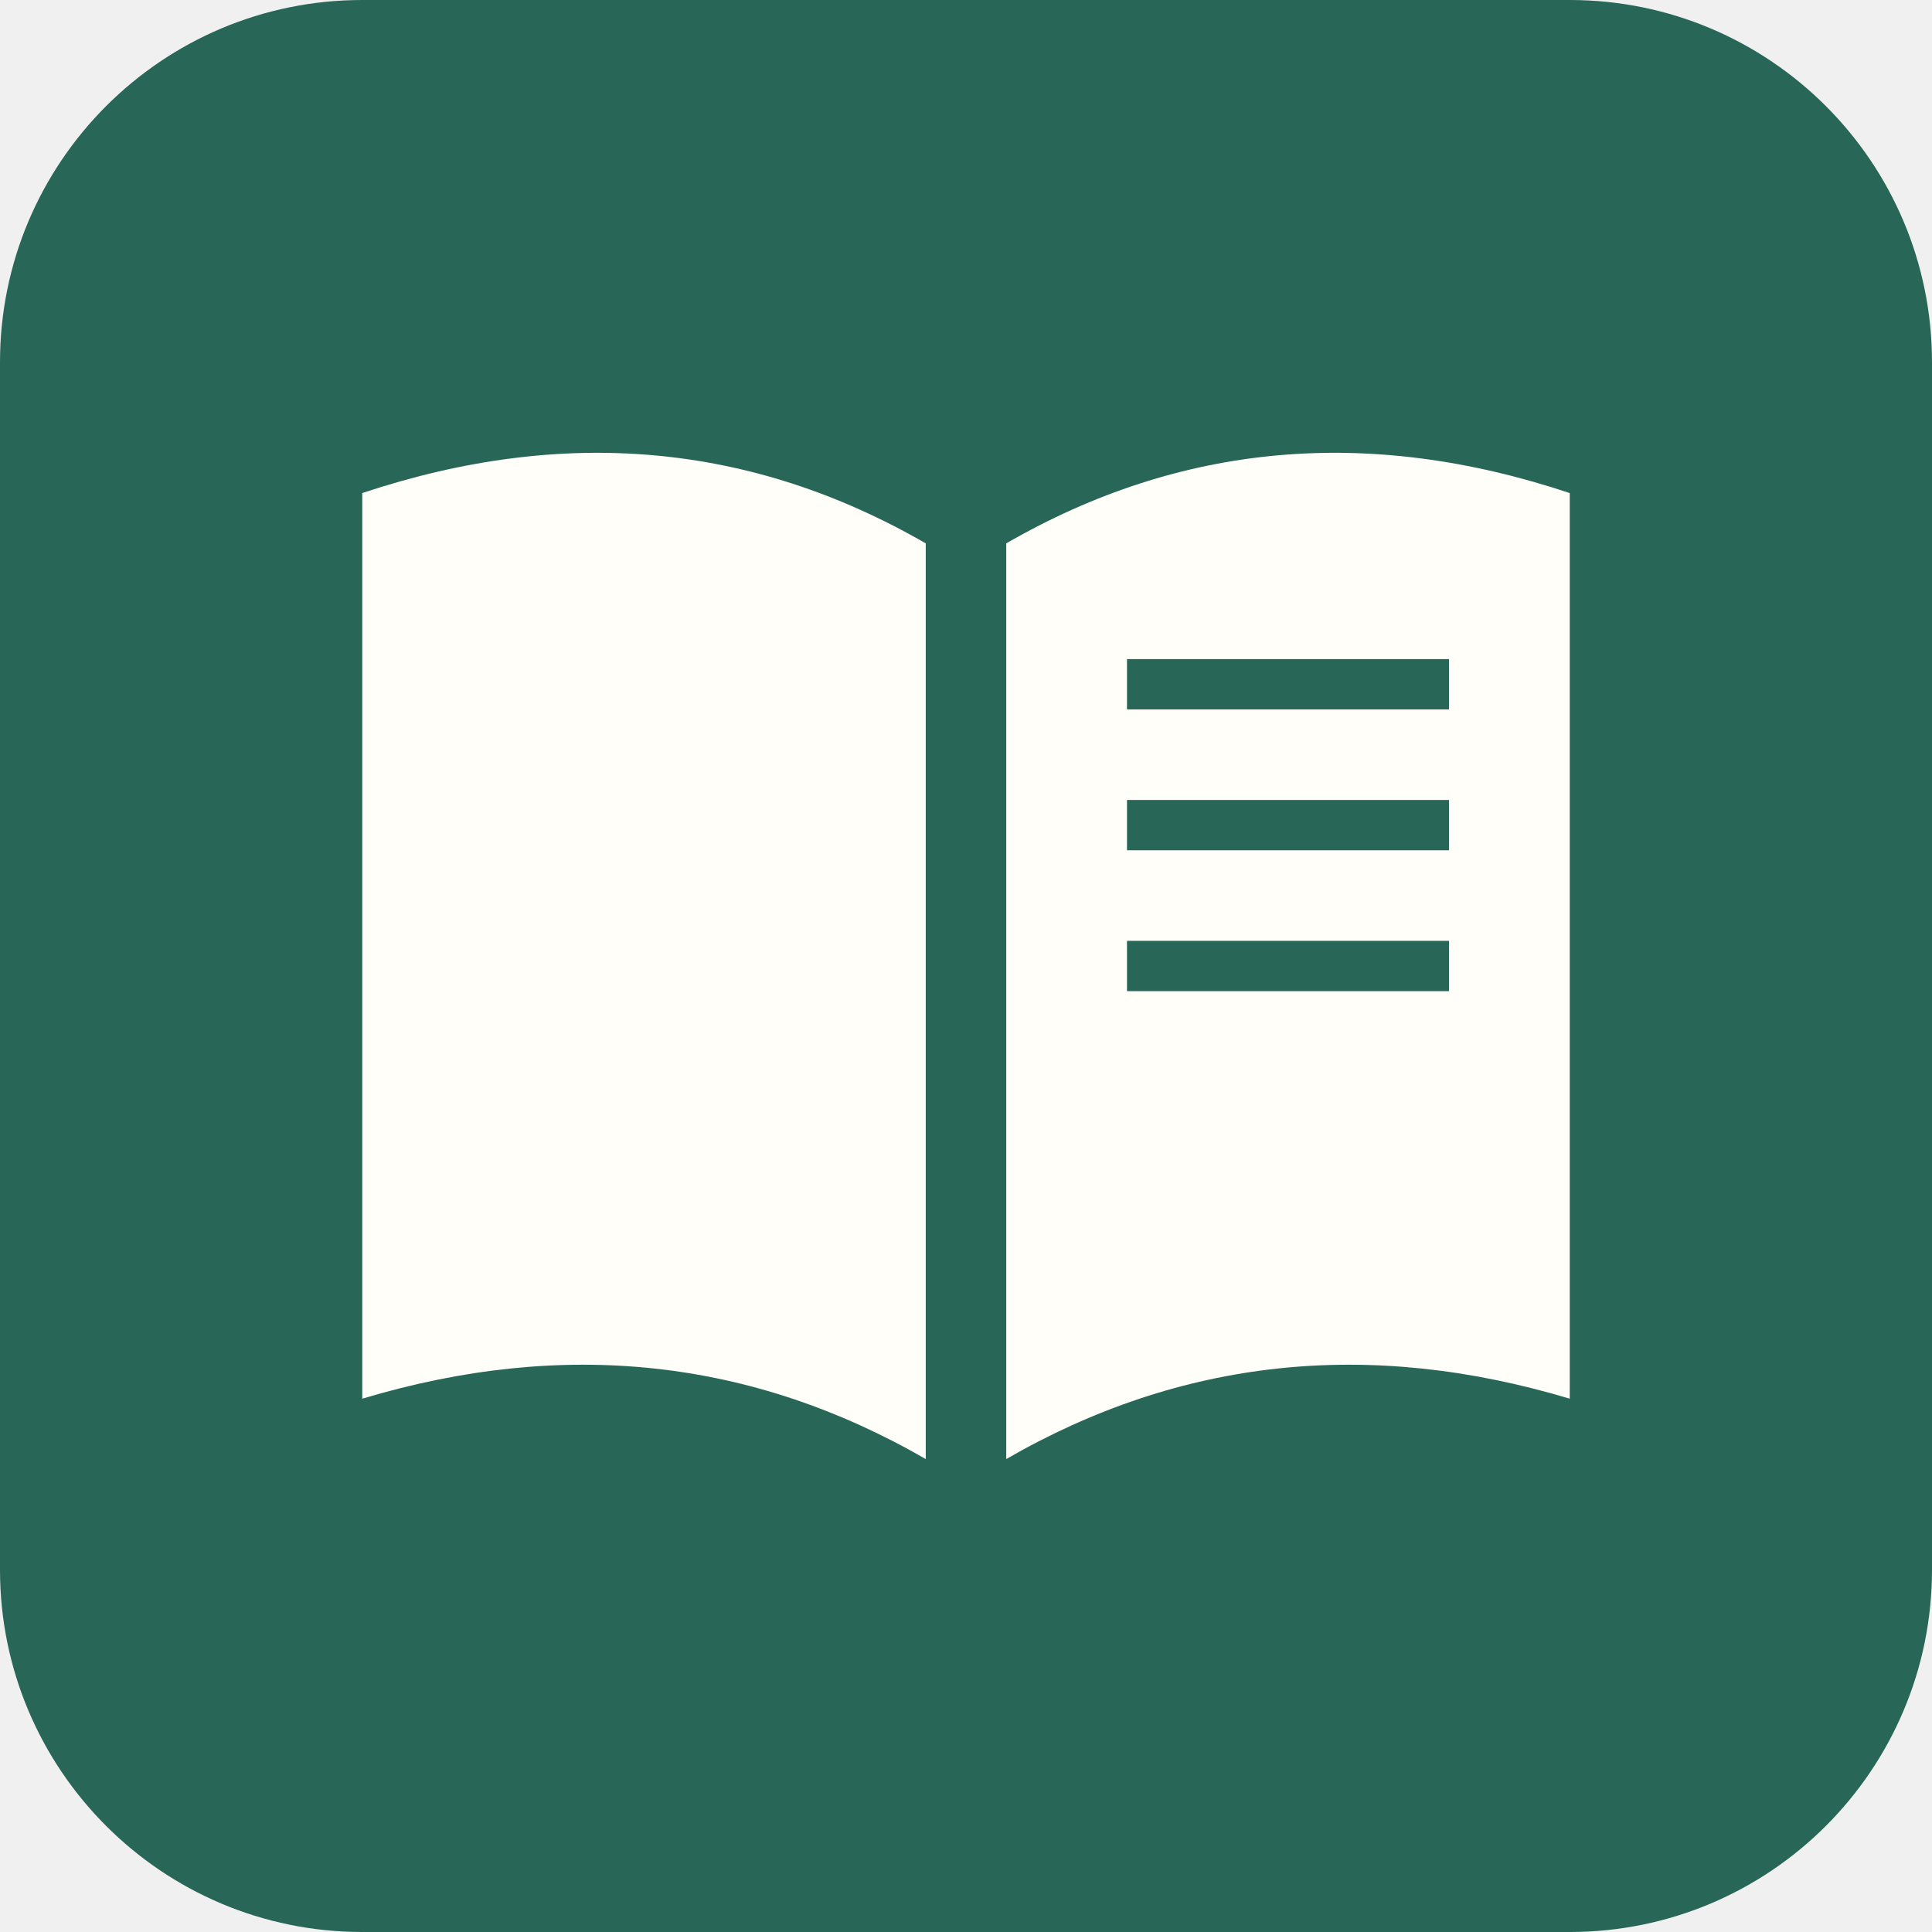
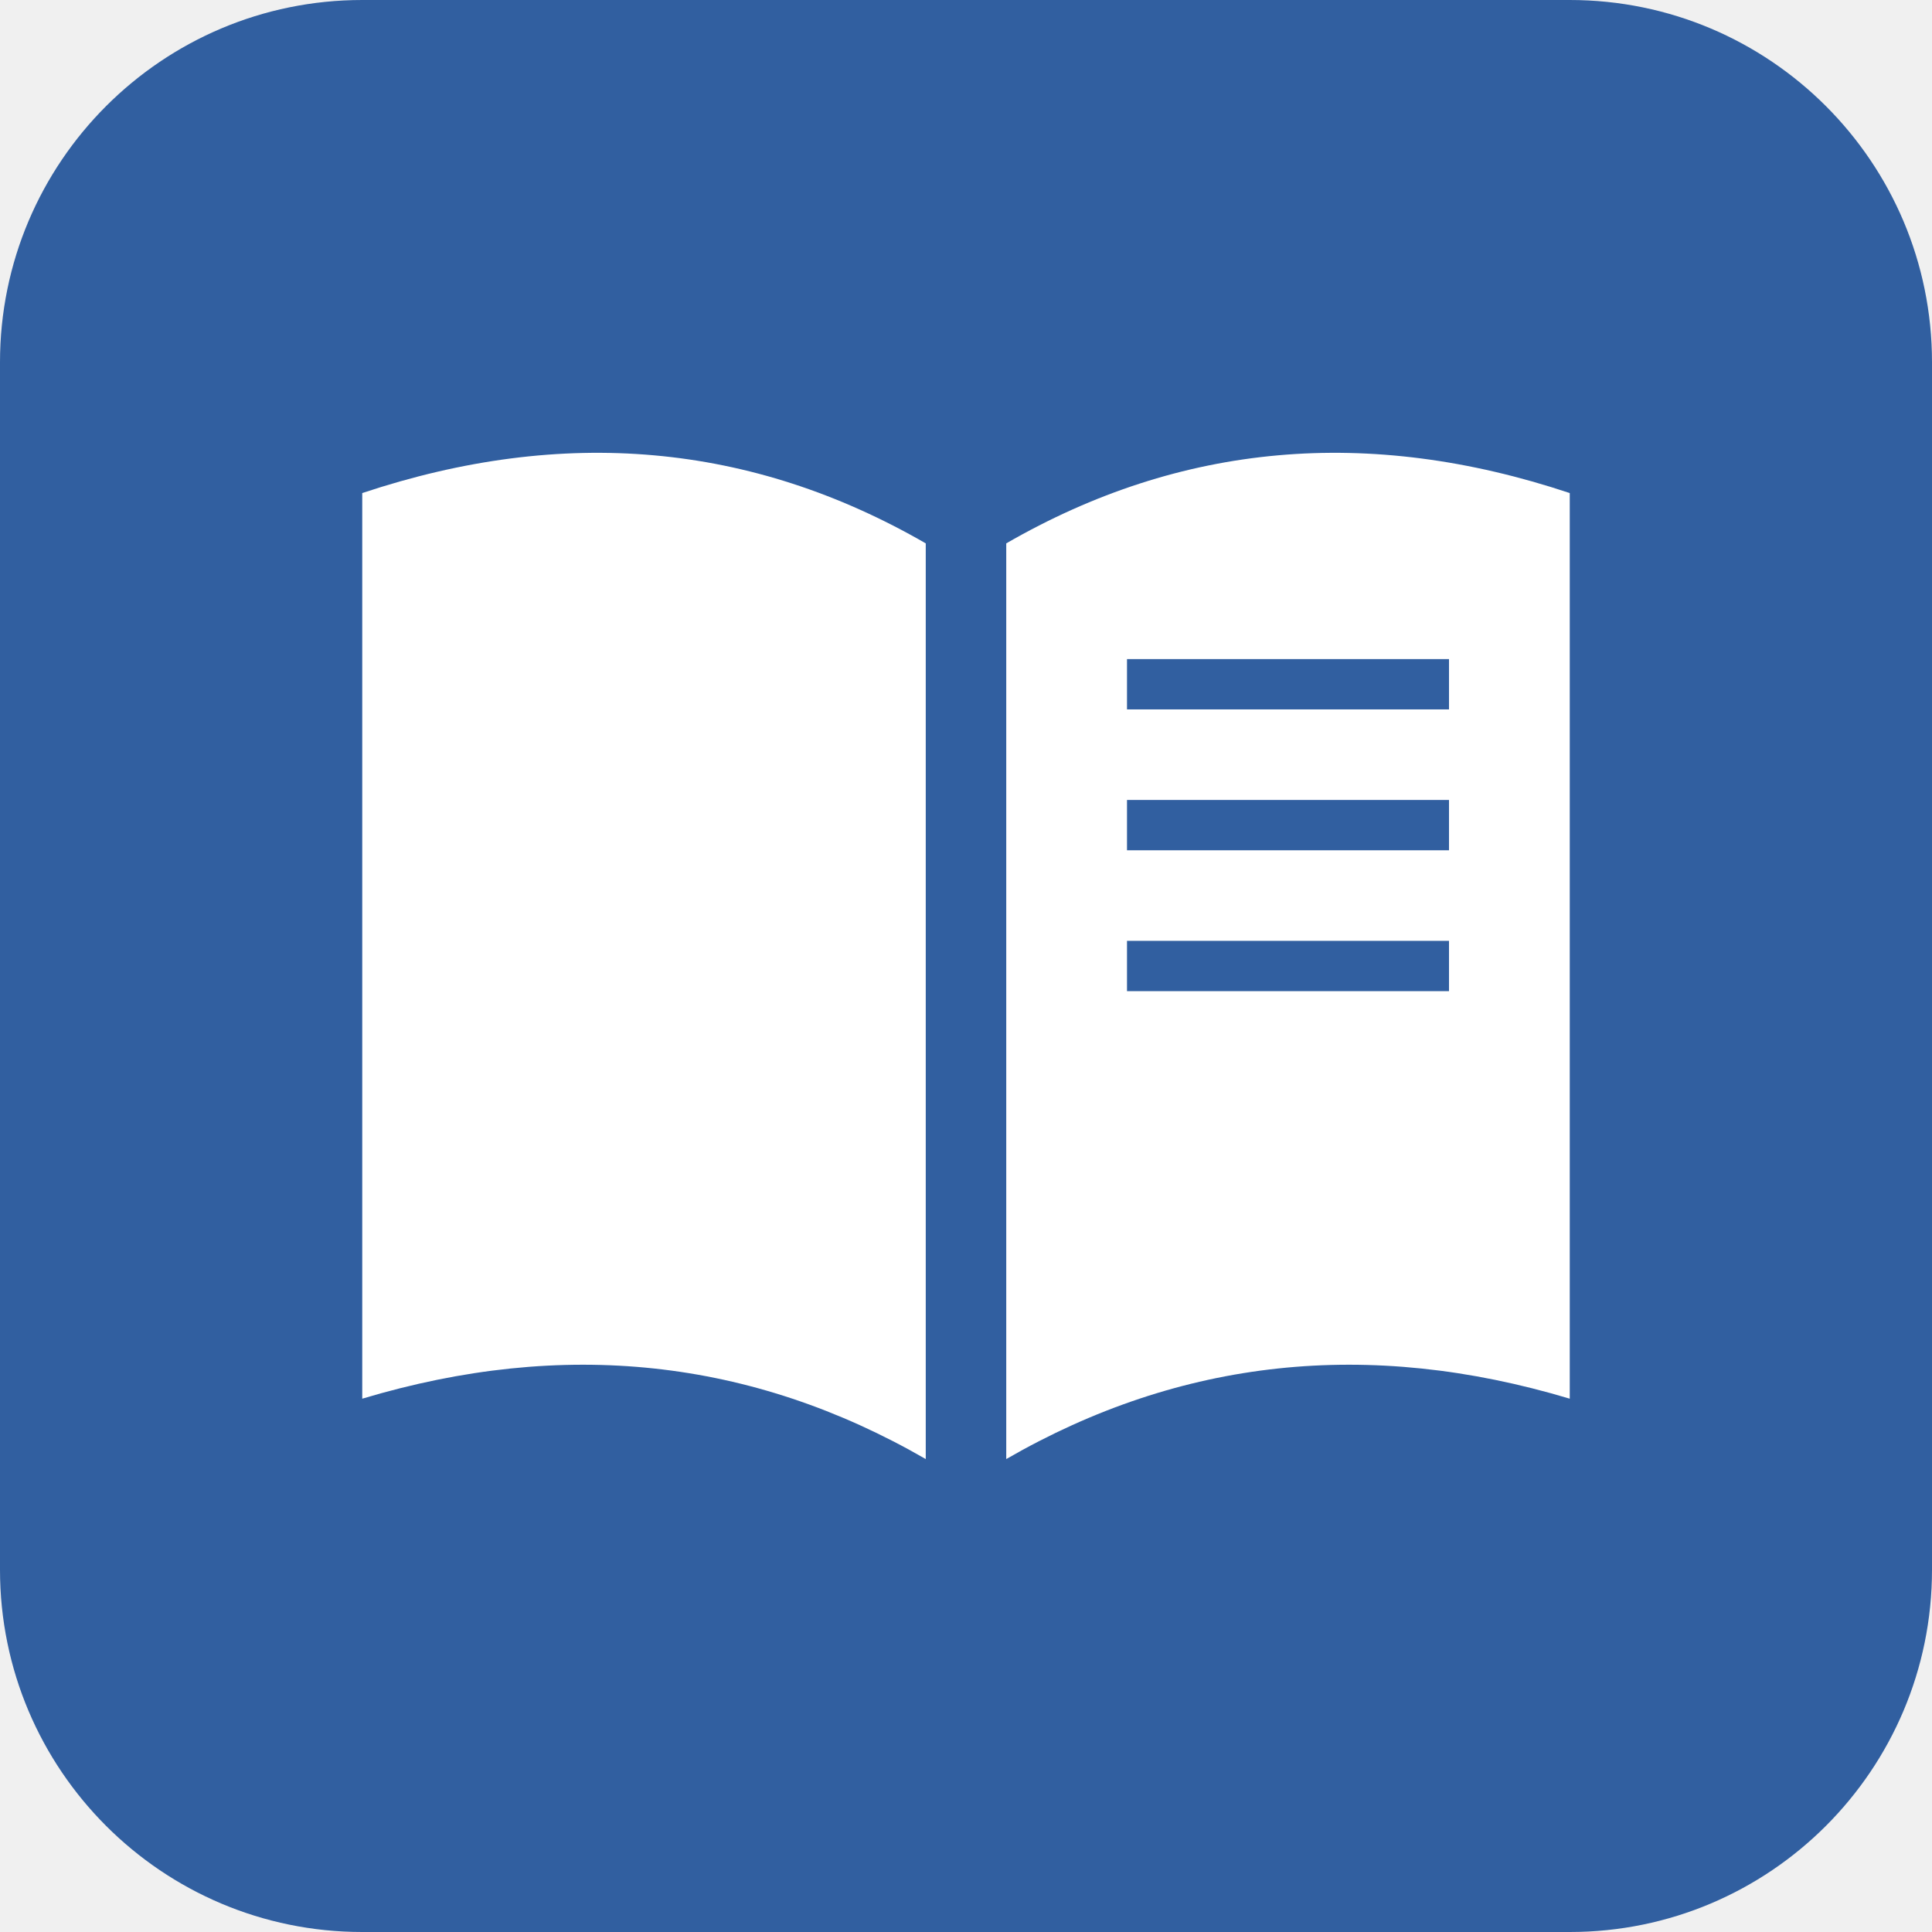
<svg xmlns="http://www.w3.org/2000/svg" viewBox="0 0 192 192">
-   <rect width="192" height="192" rx="36" fill="#286657" />
-   <path d="M36 49Q66 39 92 54V145Q66 130 36 139ZM100 54Q126 39 156 49V139Q126 130 100 145Z" fill="#fffef9" />
-   <path d="M112 68H144M112 82H144M112 96H144" stroke="#286657" stroke-width="5" />
+   <rect width="192" height="192" rx="36" fill="#315fa0" />
+   <path d="M36 49Q66 39 92 54V145Q66 130 36 139ZM100 54Q126 39 156 49V139Q126 130 100 145Z" fill="#ffffff" />
+   <path d="M112 68H144M112 82H144M112 96H144" stroke="#315fa0" stroke-width="5" />
</svg>
